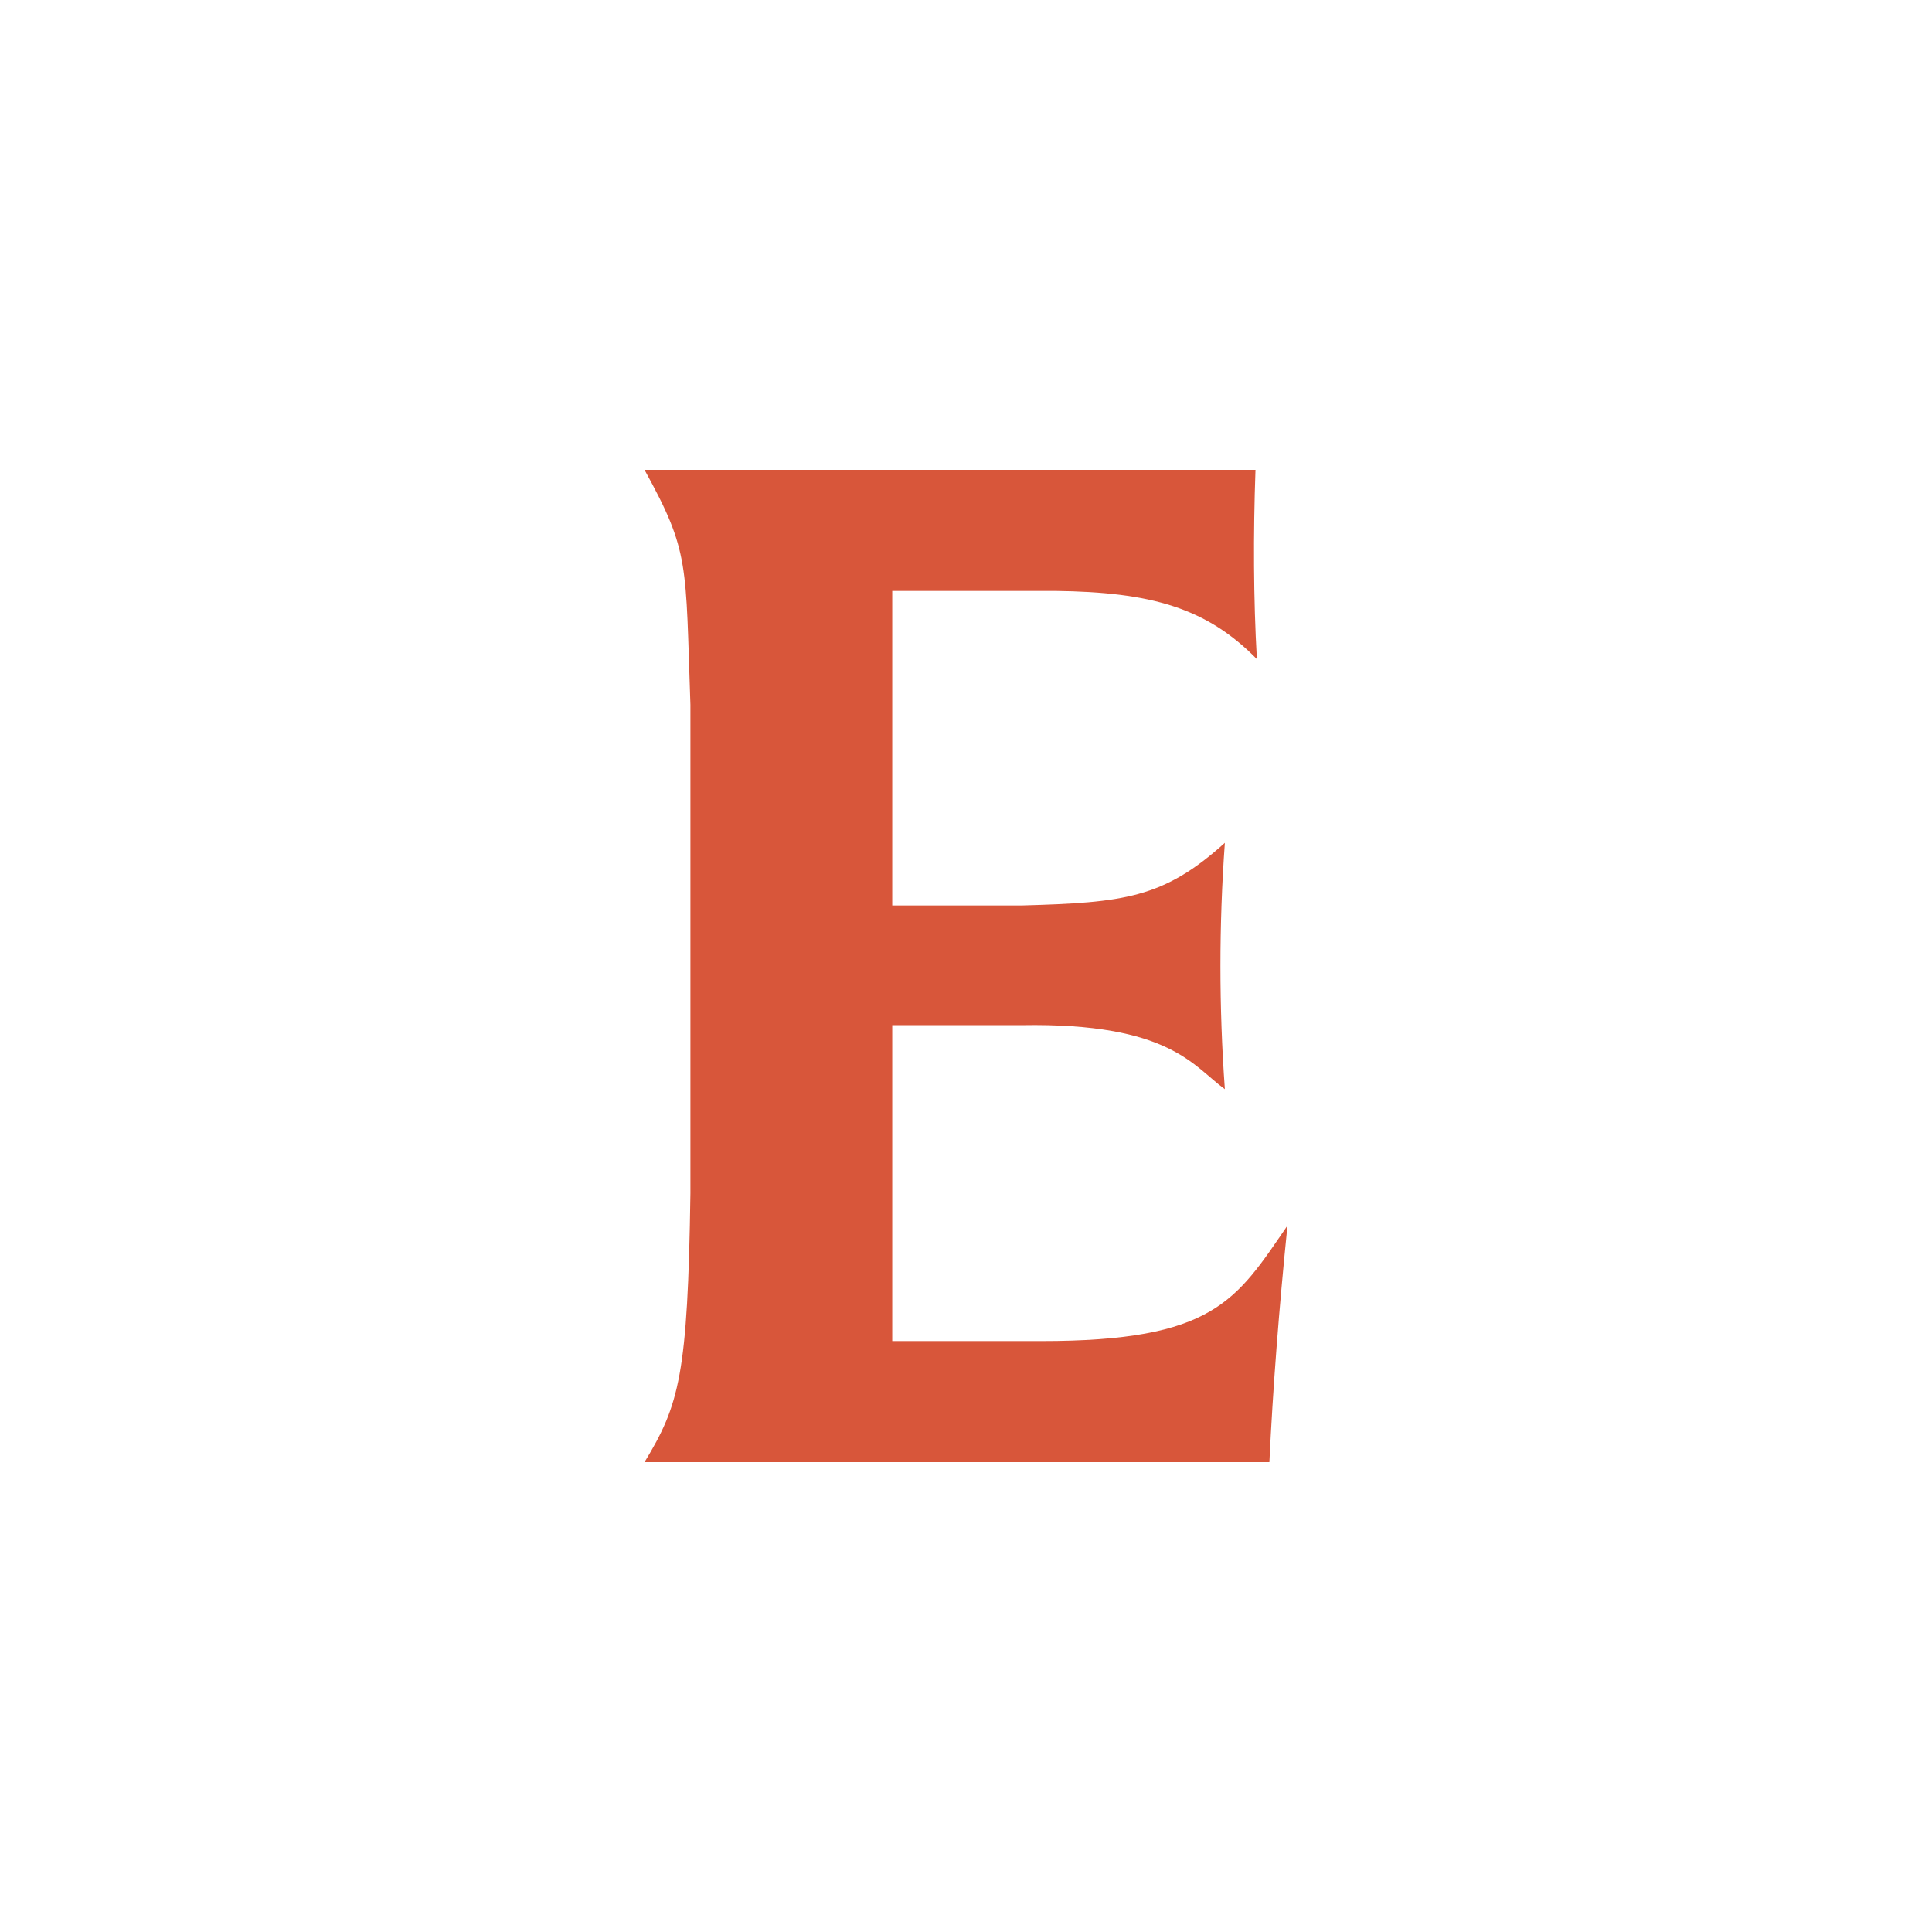
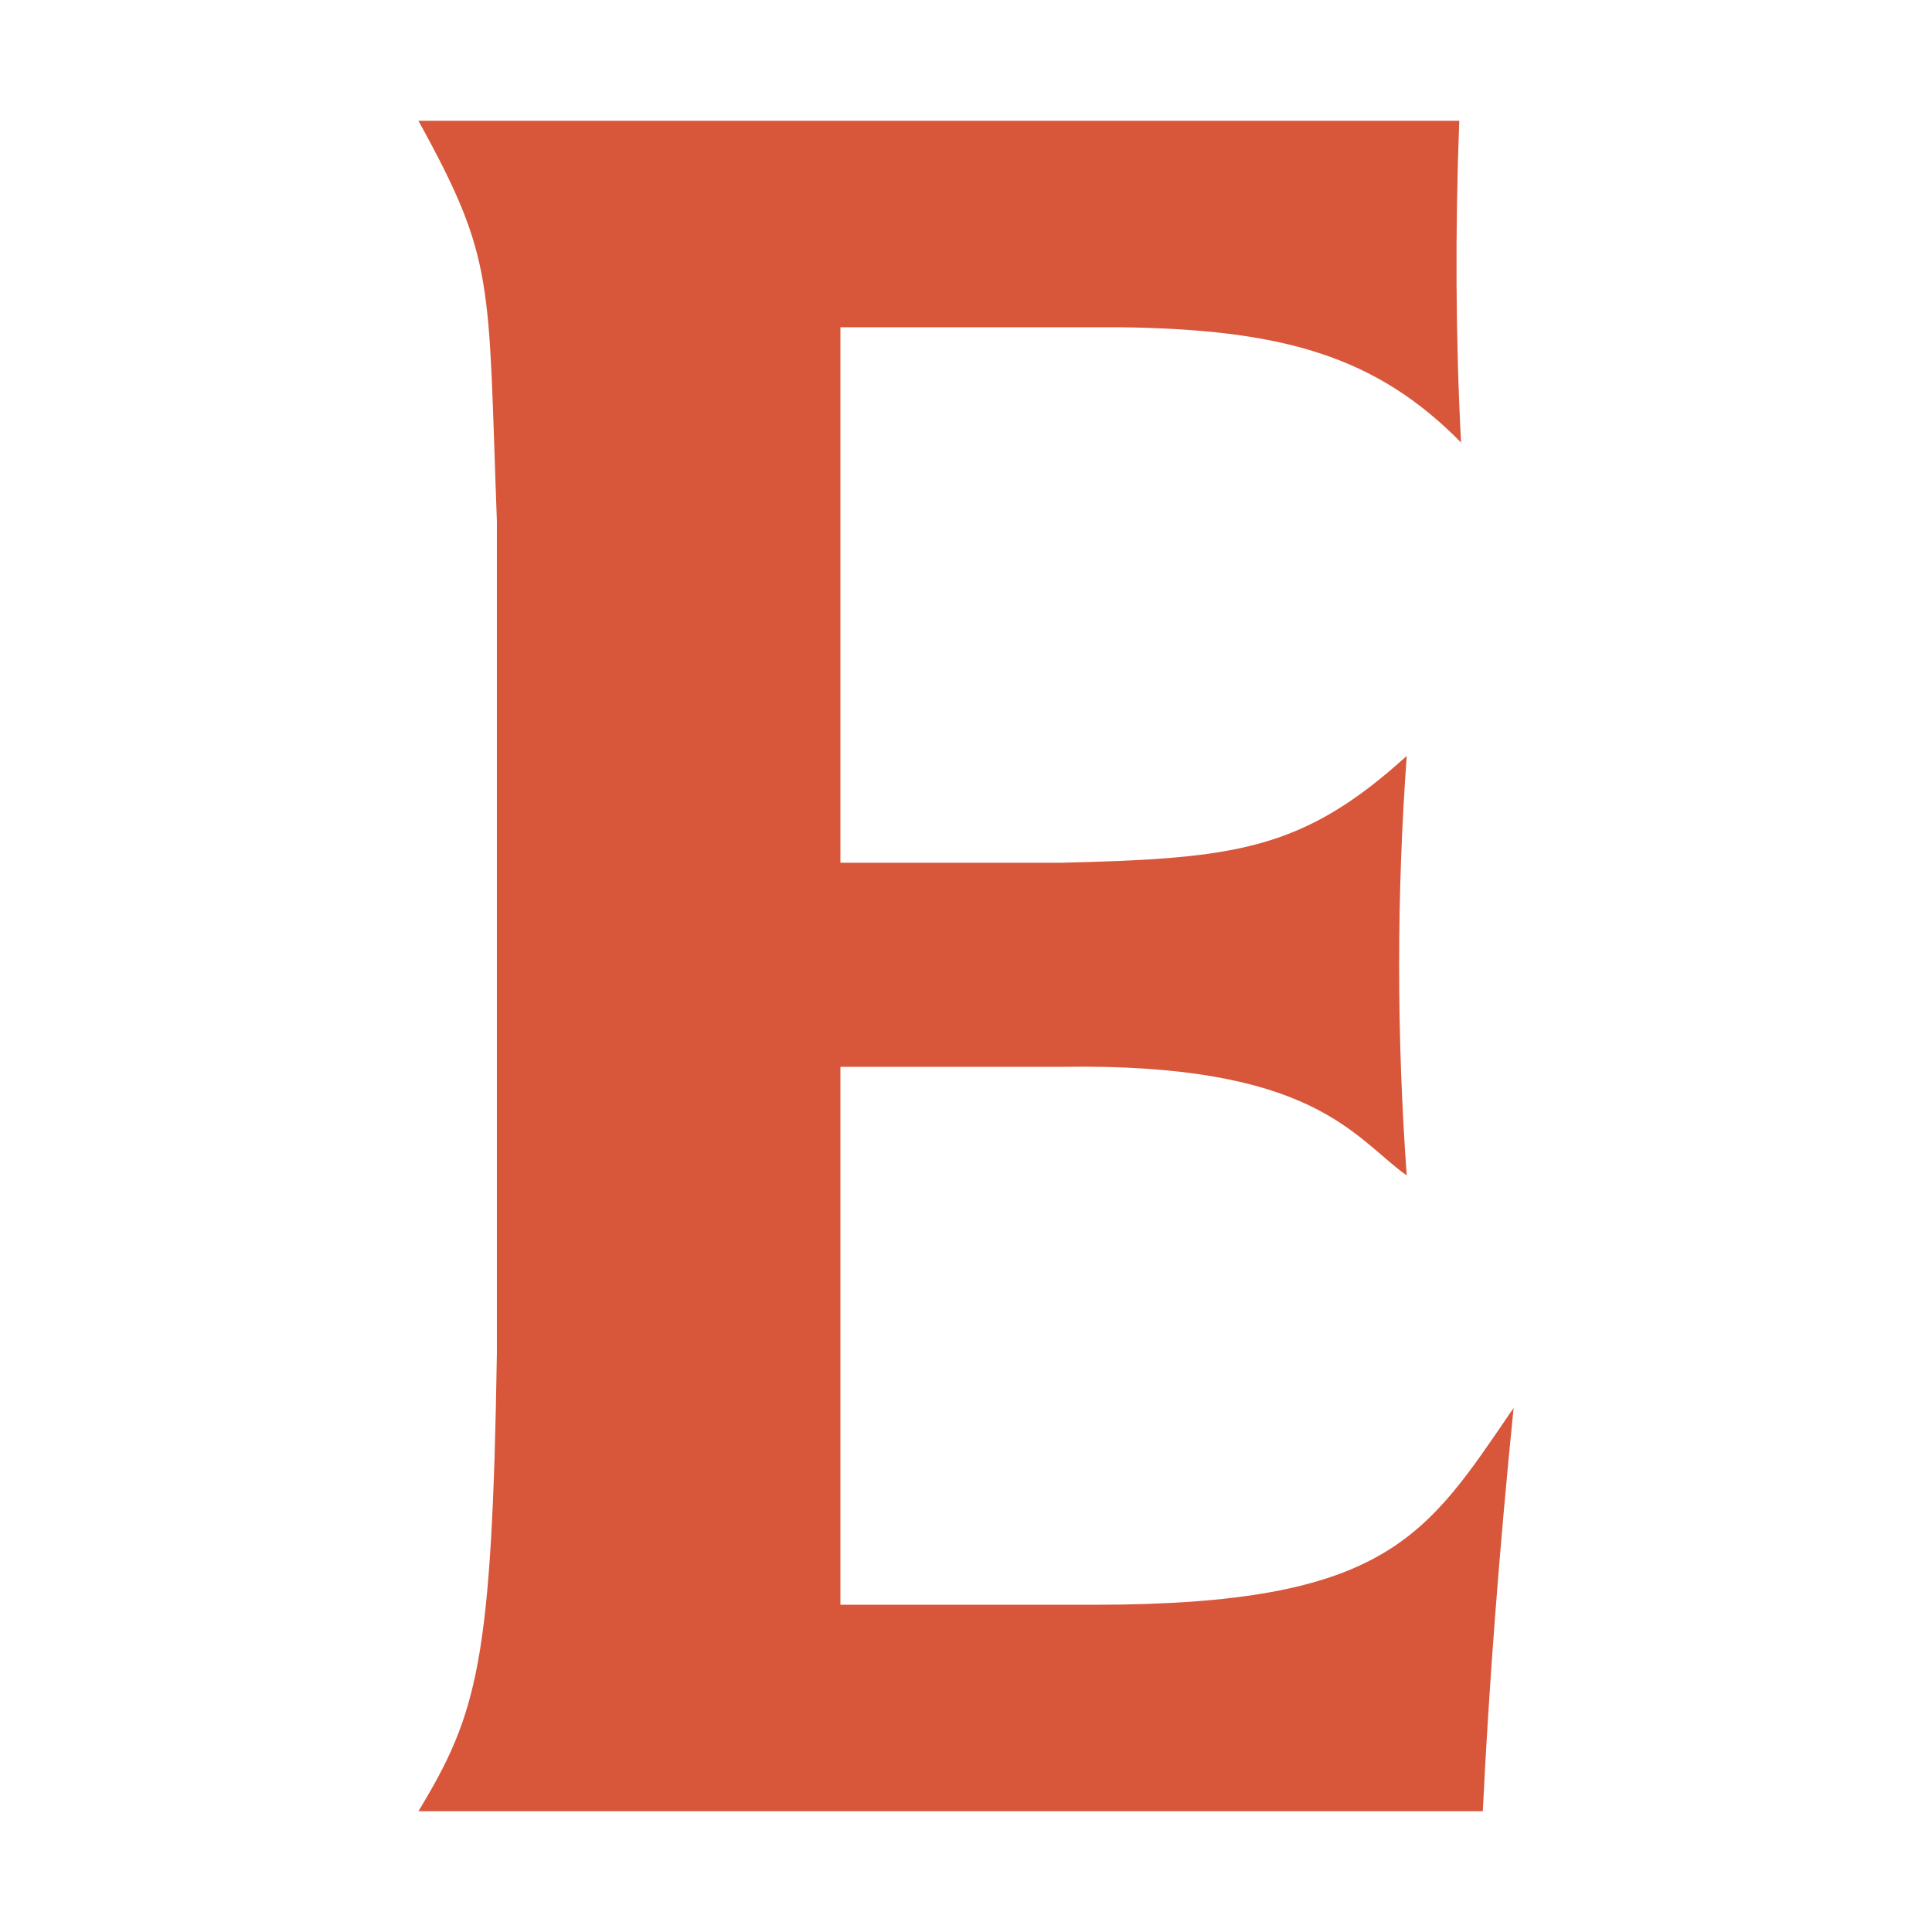
- <svg xmlns="http://www.w3.org/2000/svg" viewBox="0 0 512 512">
-   <path d="M333.085,174.674c-.908-15.974-.972-32.987-.369-50.16H170.8c12.03,21.782,10.844,24.8,12.167,62.274v129.4c-.691,48.1-2.93,56.094-12.167,71.3H336.4c.915-19.388,2.523-40.337,4.795-62.7C327.552,344.7,321.651,355.4,275.917,355.4H236.452V271.675h34.3c39.382-.676,45.53,11,53.849,16.966a454.232,454.232,0,0,1,0-65.282c-16.255,14.68-26.684,15.844-53.849,16.6h-34.3V156.6H279.6C305.116,156.9,319.731,161.074,333.085,174.674Z" style="fill:#d8563a" />
+ <svg xmlns="http://www.w3.org/2000/svg" viewBox="0 0 32 32">
+   <path fill="#d8563a" d="M24.2 7.34c-.09-1.7-.1-3.51-.03-5.34H6.93c1.28 2.32 1.15 2.64 1.3 6.63v13.78c-.08 5.12-.32 5.97-1.3 7.59h17.63q.15-3.1.51-6.68c-1.45 2.12-2.08 3.26-6.95 3.26h-4.2v-8.91h3.65c4.2-.07 4.85 1.17 5.73 1.8a48 48 0 0 1 0-6.95c-1.73 1.57-2.84 1.7-5.73 1.77h-3.65V5.42h4.6c2.71.03 4.27.47 5.69 1.92" />
</svg>
